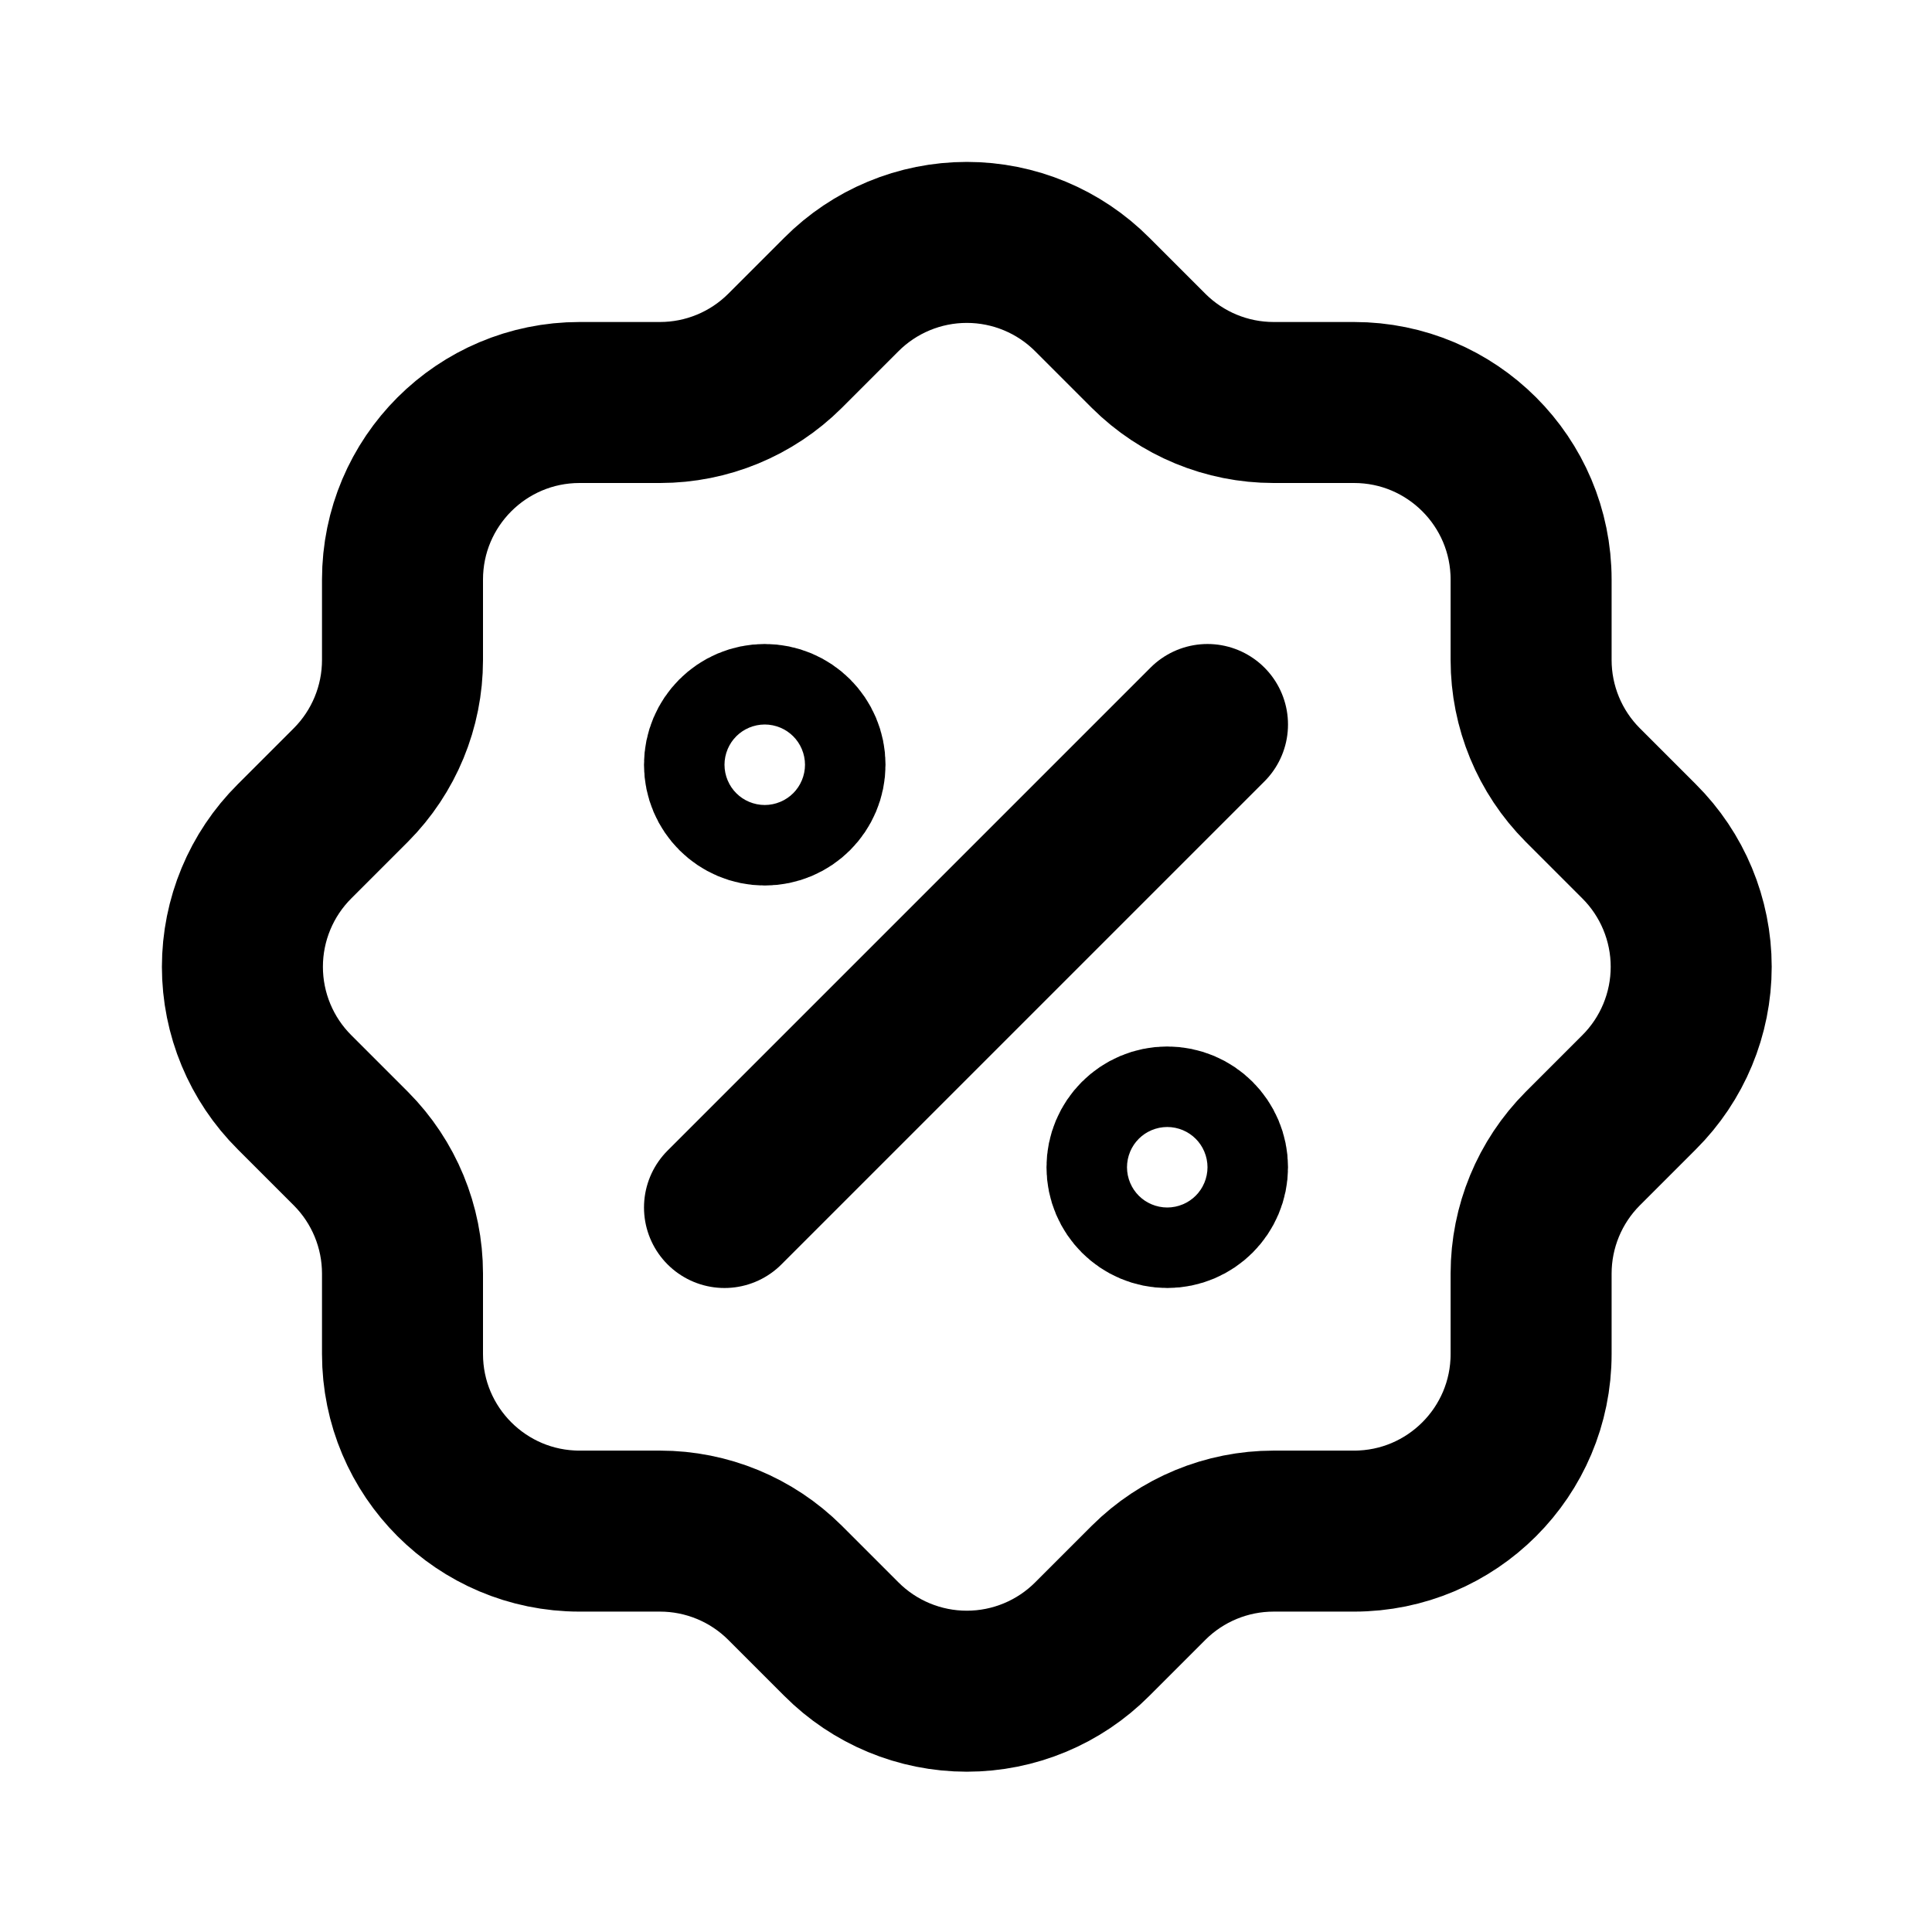
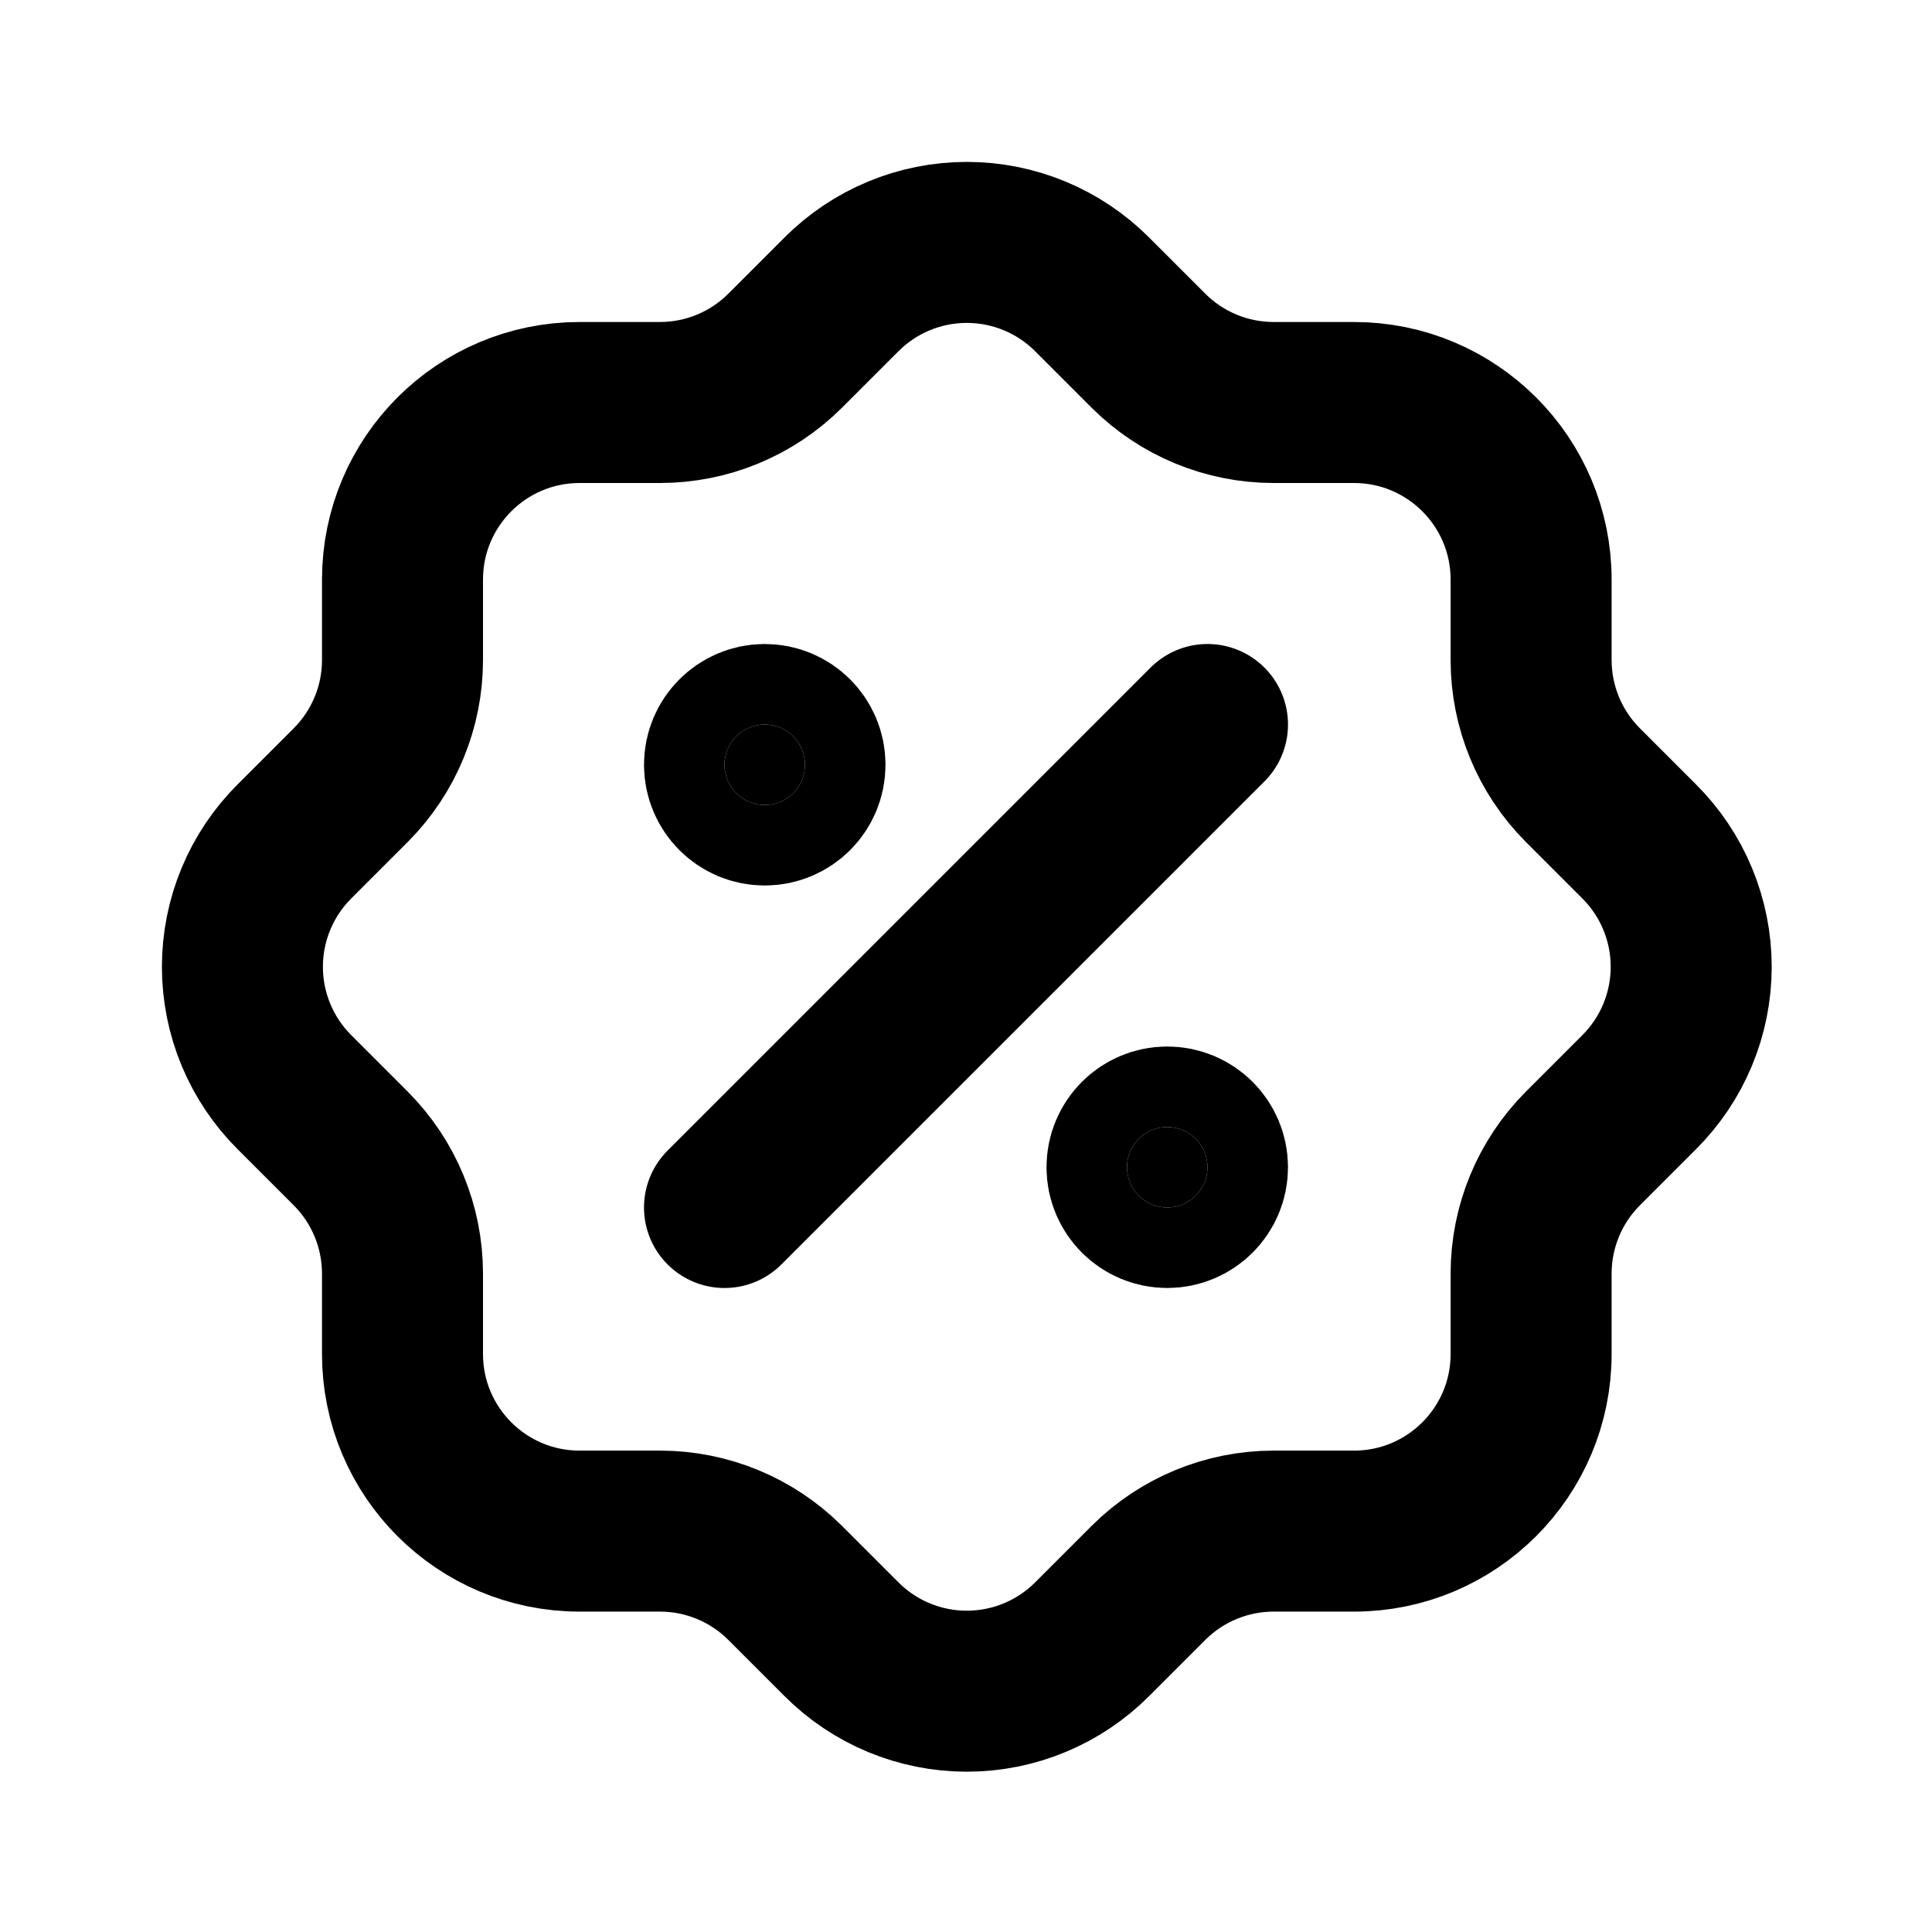
<svg xmlns="http://www.w3.org/2000/svg" class="icon icon-tabler icon-tabler-discount" width="24" height="24" viewBox="0 0 24 24" stroke-width="2" stroke="currentColor" fill="none" stroke-linecap="round" stroke-linejoin="round">
  <path stroke="none" d="M0 0h24v24H0z" />
  <line x1="9" y1="15" x2="15" y2="9" />
-   <circle cx="9.5" cy="9.5" r=".5" />
-   <circle cx="14.5" cy="14.5" r=".5" />
+   <circle cx="9.5" cy="9.5" r=".5" fill="currentColor" />
+   <circle cx="14.5" cy="14.5" r=".5" fill="currentColor" />
  <path d="M5 7.2a2.2 2.2 0 0 1 2.2 -2.2h1a2.2 2.2 0 0 0 1.55 -.64l.7 -.7a2.2 2.2 0 0 1 3.12 0l.7 .7a2.2 2.2 0 0 0 1.55 .64h1a2.2 2.2 0 0 1 2.2 2.2v1a2.2 2.2 0 0 0 .64 1.55l.7 .7a2.2 2.2 0 0 1 0 3.12l-.7 .7a2.2 2.2 0 0 0 -.64 1.55 v1a2.2 2.2 0 0 1 -2.2 2.2h-1a2.2 2.2 0 0 0 -1.55 .64l-.7 .7a2.2 2.2 0 0 1 -3.12 0l-.7 -.7a2.2 2.2 0 0 0 -1.55 -.64h-1a2.2 2.2 0 0 1 -2.2 -2.2v-1a2.2 2.2 0 0 0 -.64 -1.55l-.7 -.7a2.2 2.2 0 0 1 0 -3.12l.7 -.7a2.2 2.2 0 0 0 .64 -1.55 v-1" />
</svg>
